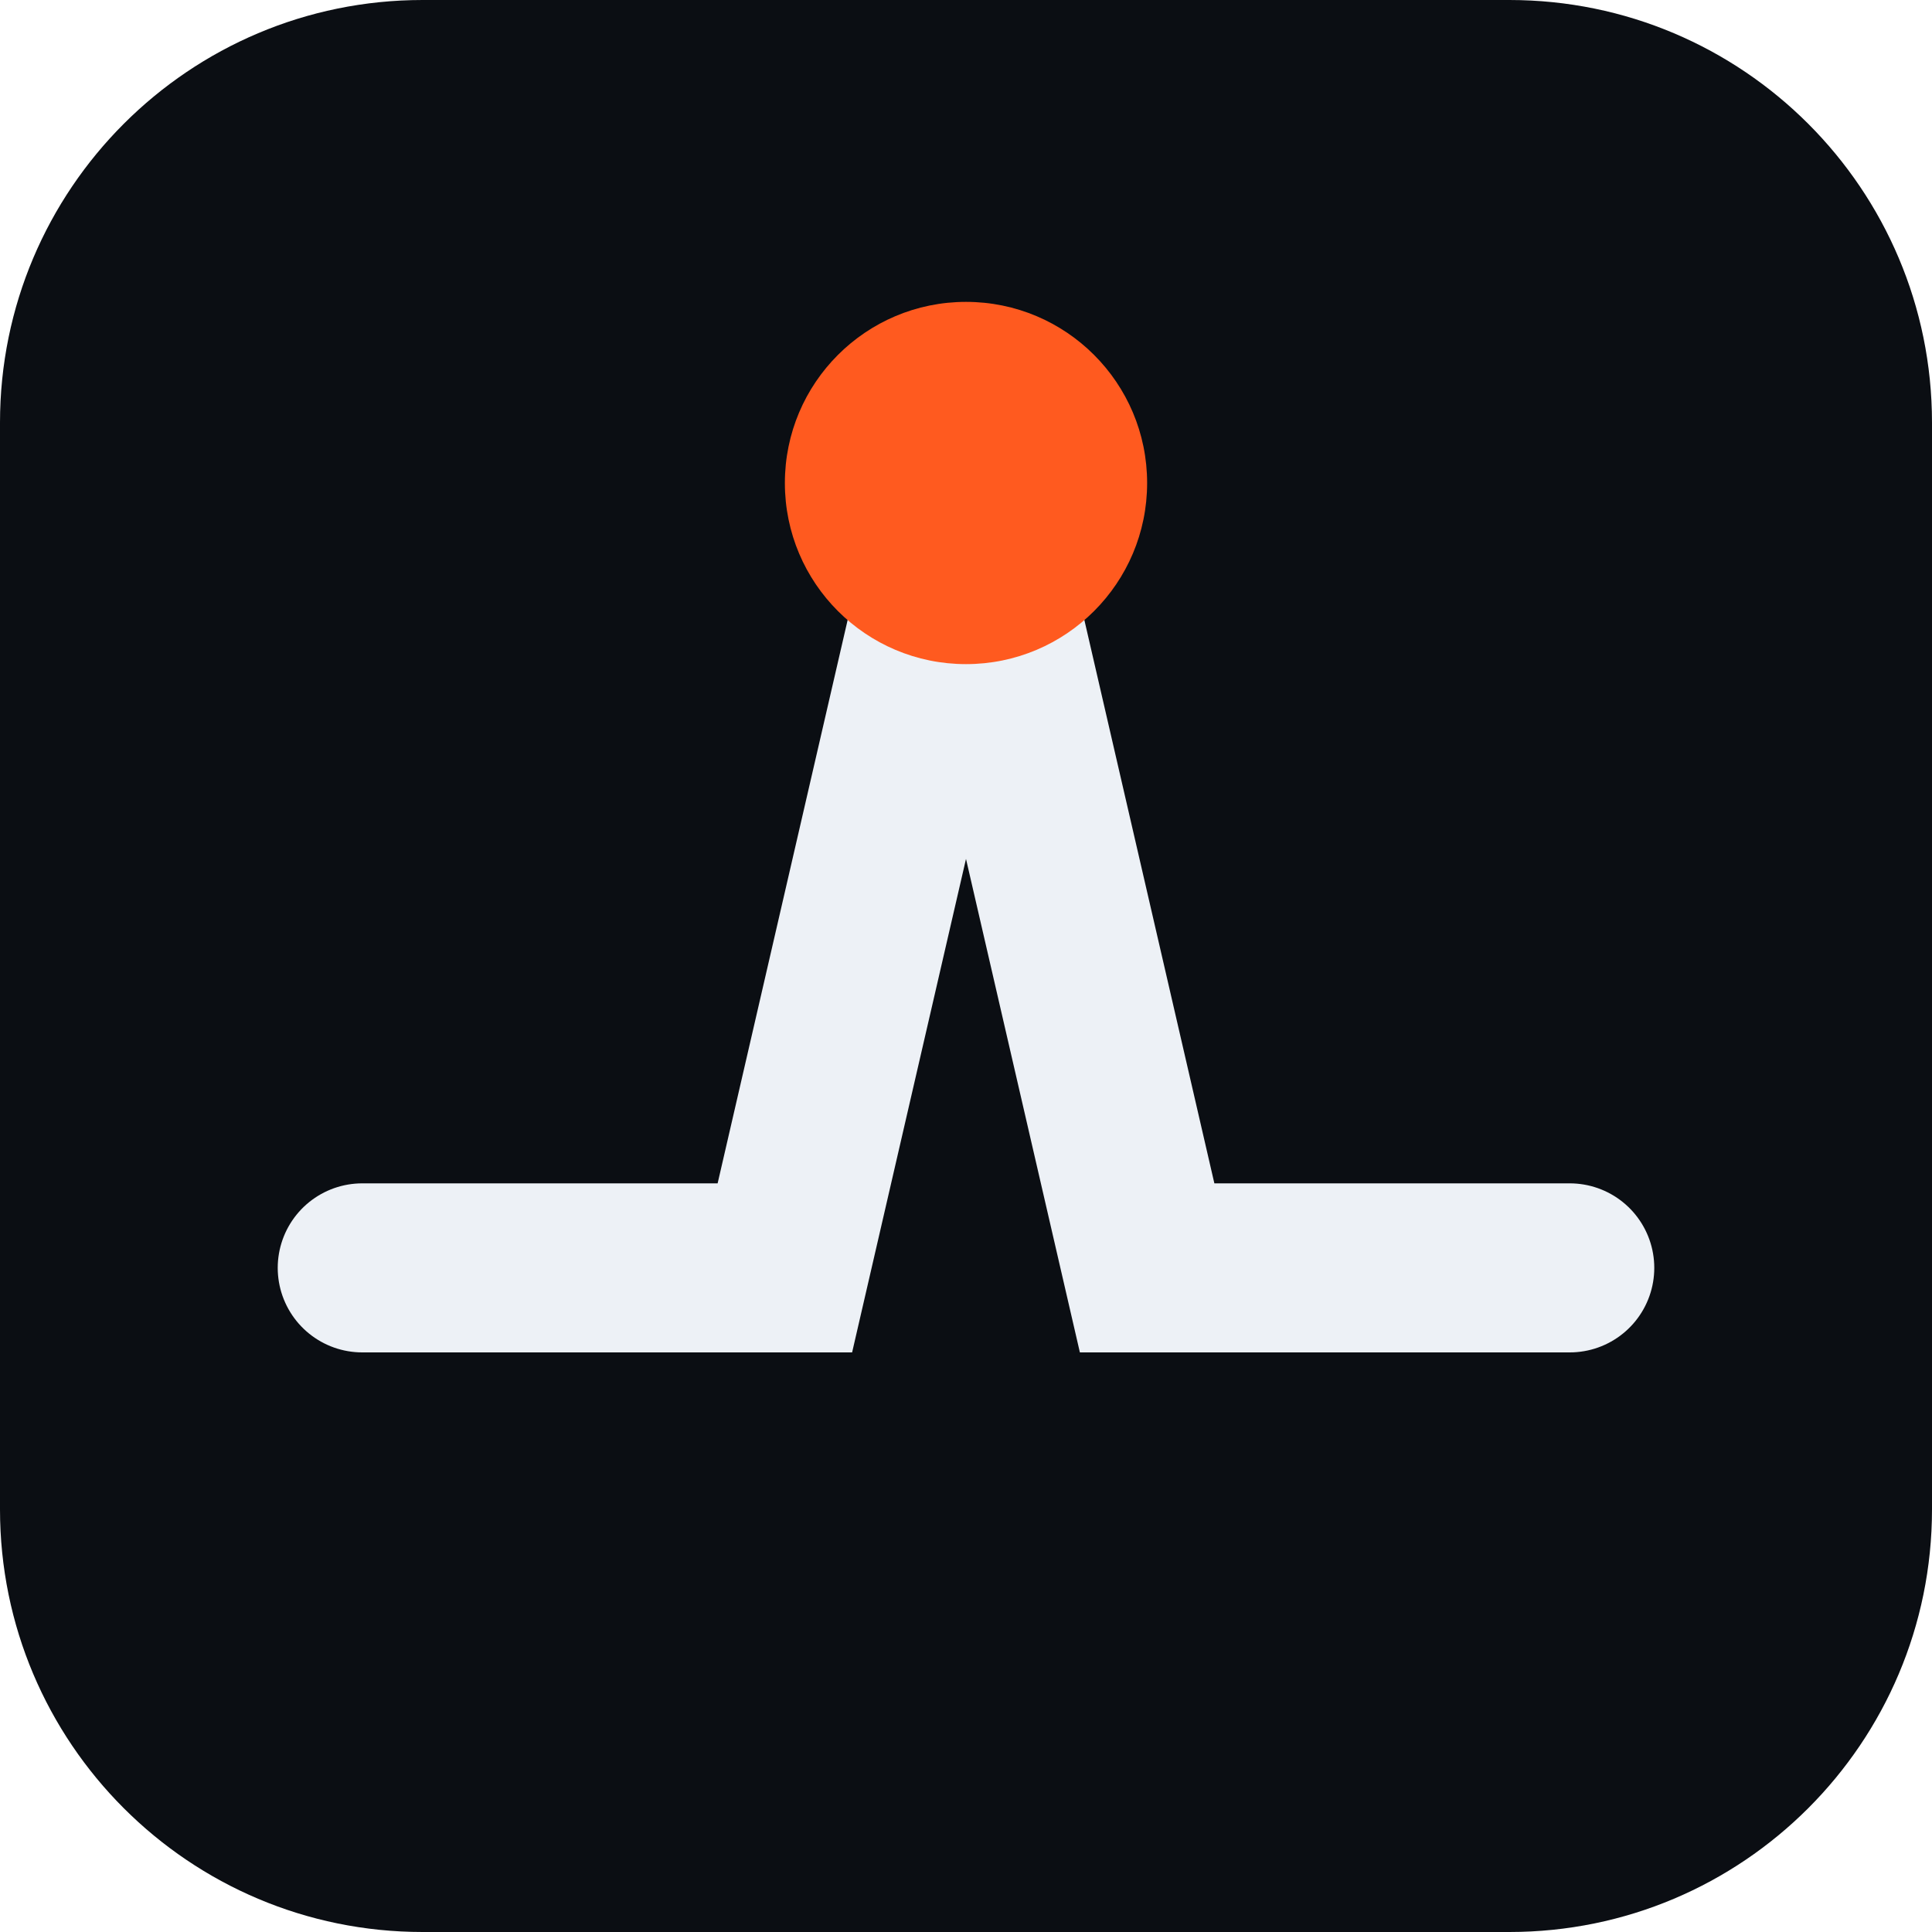
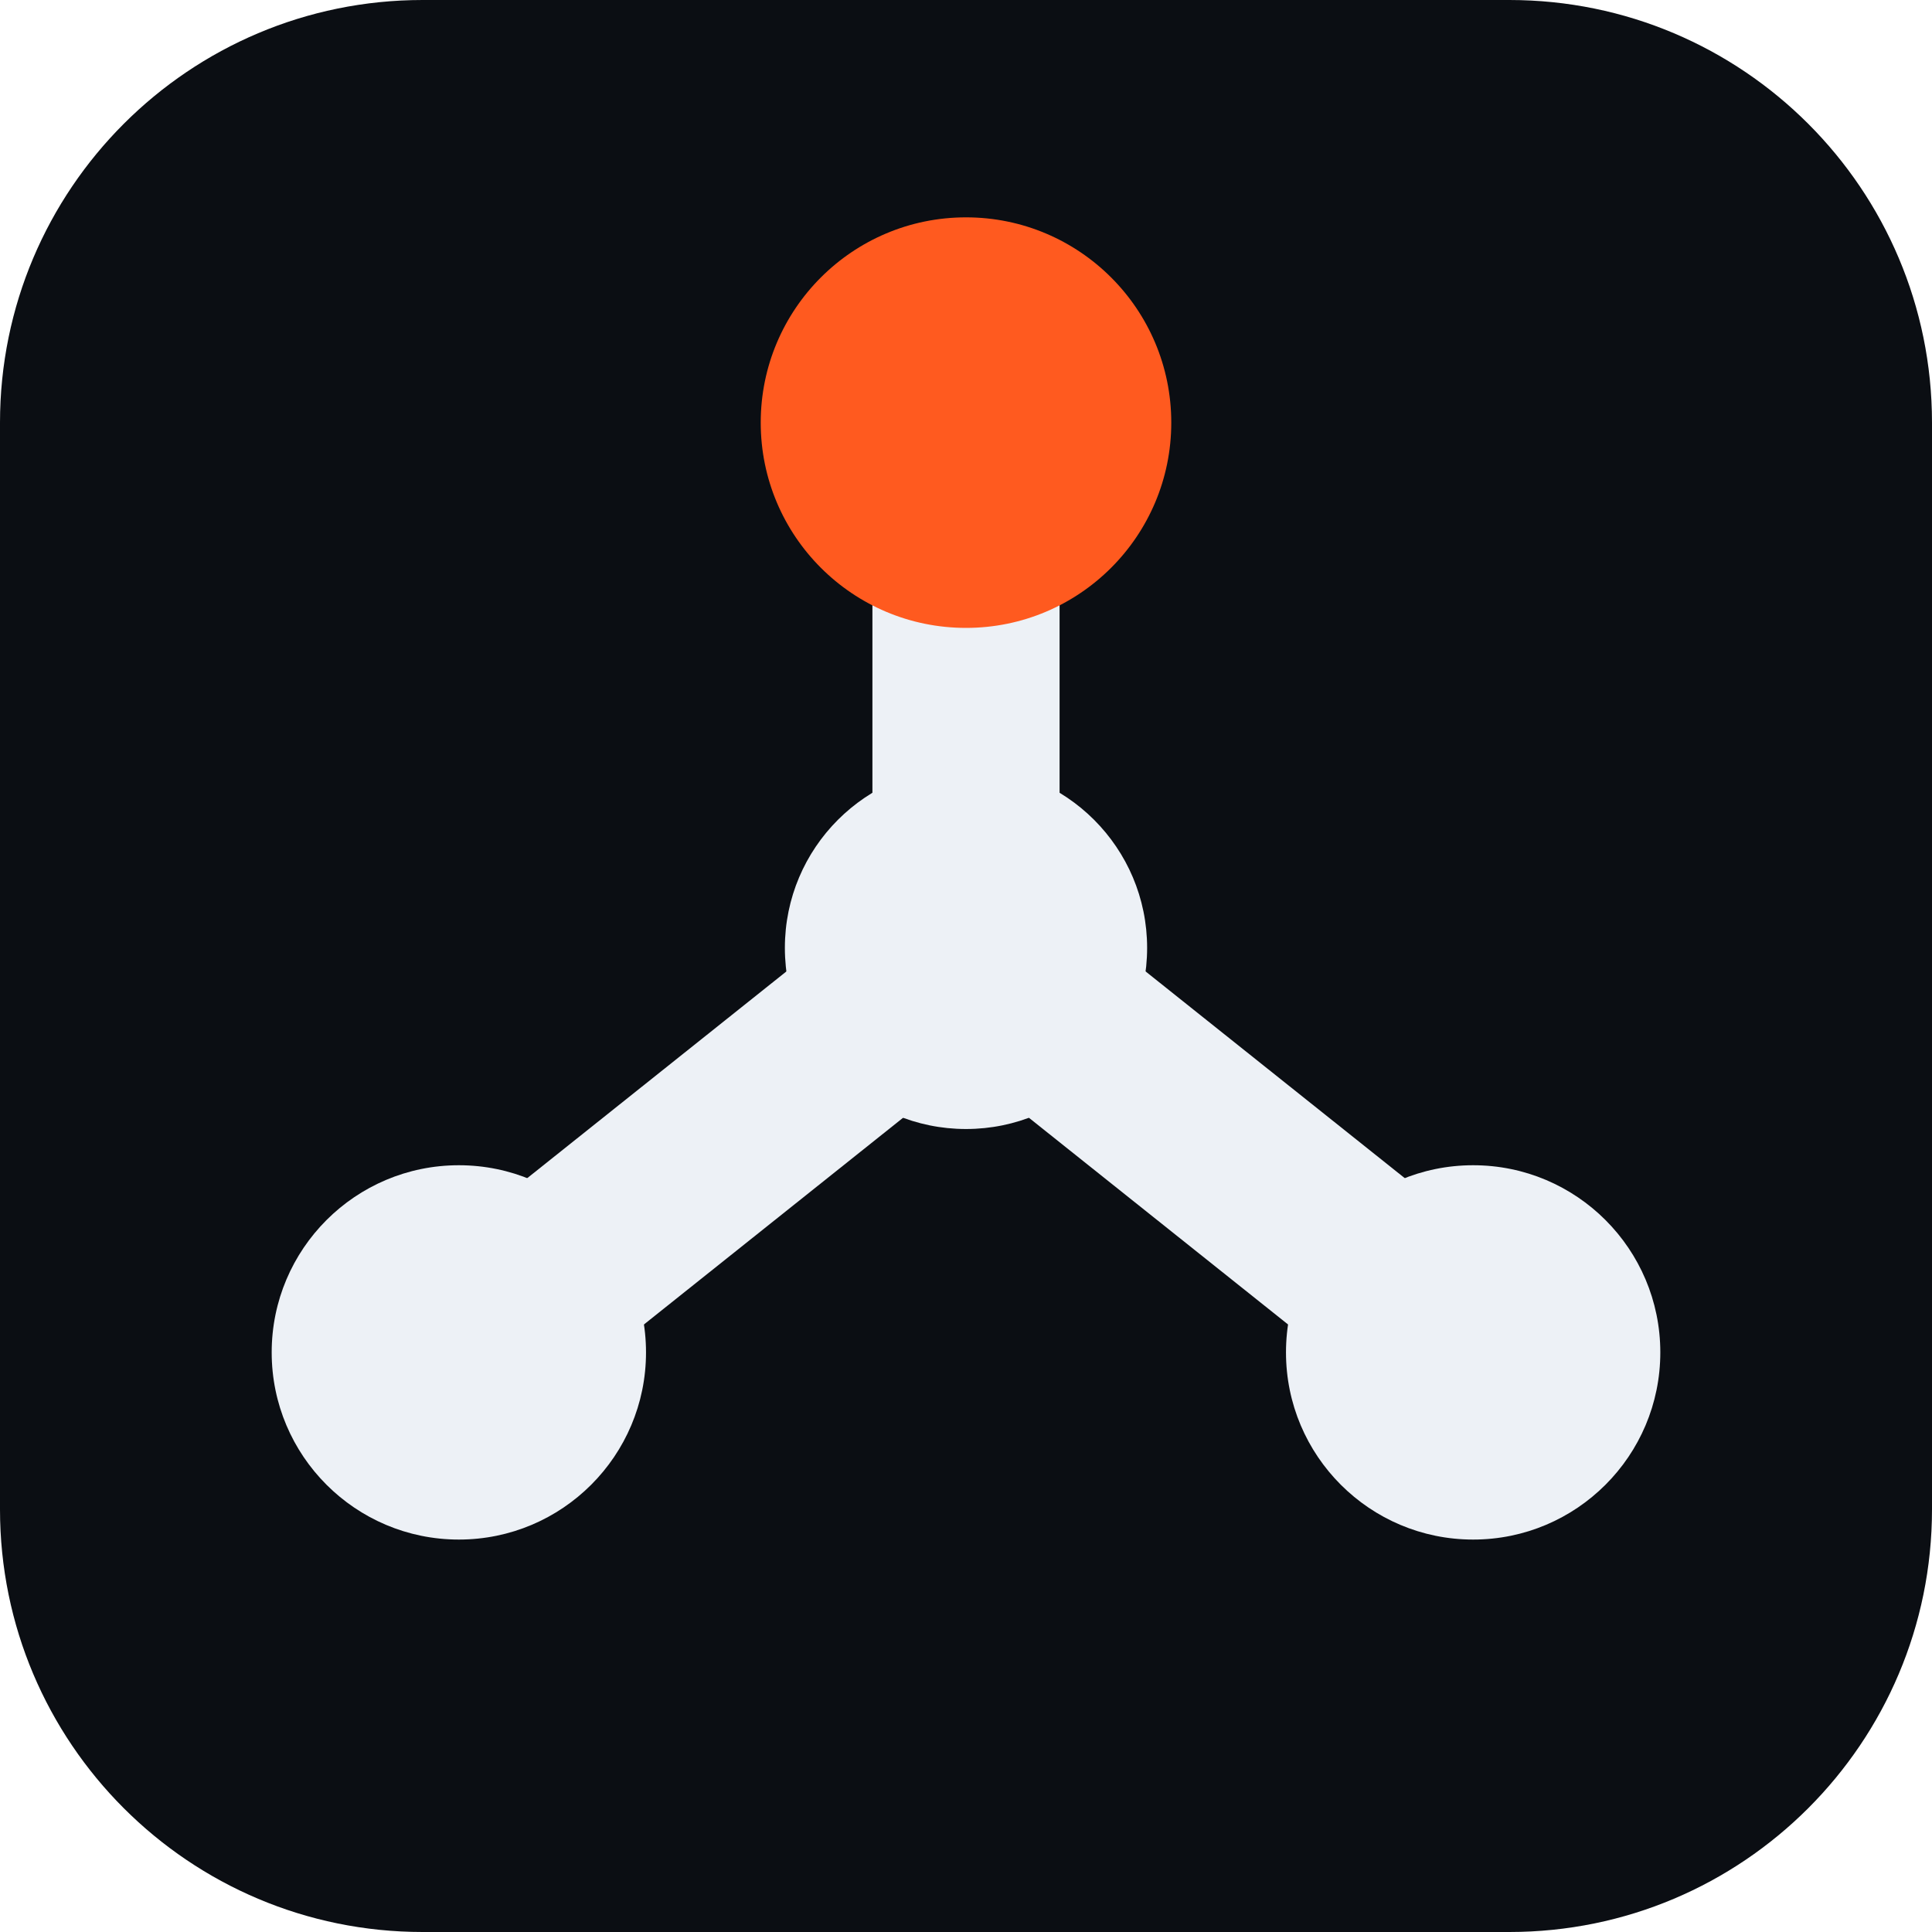
<svg xmlns="http://www.w3.org/2000/svg" viewBox="0 0 32 32">
  <rect width="32" height="32" rx="7" fill="#0B0E13" />
-   <path d="M6 21 H13 L16 8 L19 21 H26" fill="none" stroke="#EDF1F6" stroke-width="2.8" stroke-linecap="round" stroke-linejoin="miter" />
-   <circle cx="16" cy="8" r="3" fill="#FF5A1F" />
+   <g transform="translate(0 0.4)">
+     <g stroke="#EDF1F6" stroke-width="3.1" stroke-linecap="round">
+       <path d="M16 15.3 L16 6.6" />
+       <path d="M16 15.3 L7.6 22" />
+       <path d="M16 15.3 L24.4 22" />
+     </g>
+     <circle cx="16" cy="15.3" r="3" fill="#EDF1F6" />
+     <circle cx="7.6" cy="22" r="3.1" fill="#EDF1F6" />
+     <circle cx="24.4" cy="22" r="3.1" fill="#EDF1F6" />
+     <circle cx="16" cy="6.6" r="3.4" fill="#FF5A1F" />
+   </g>
</svg>
